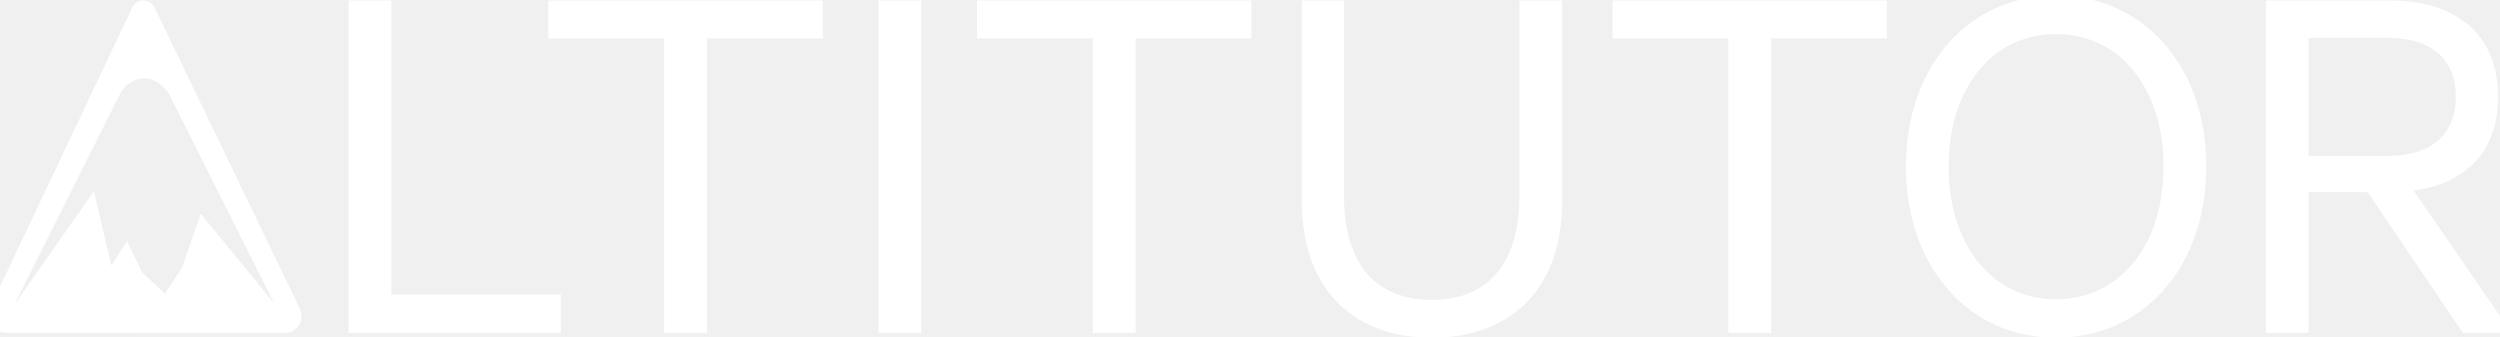
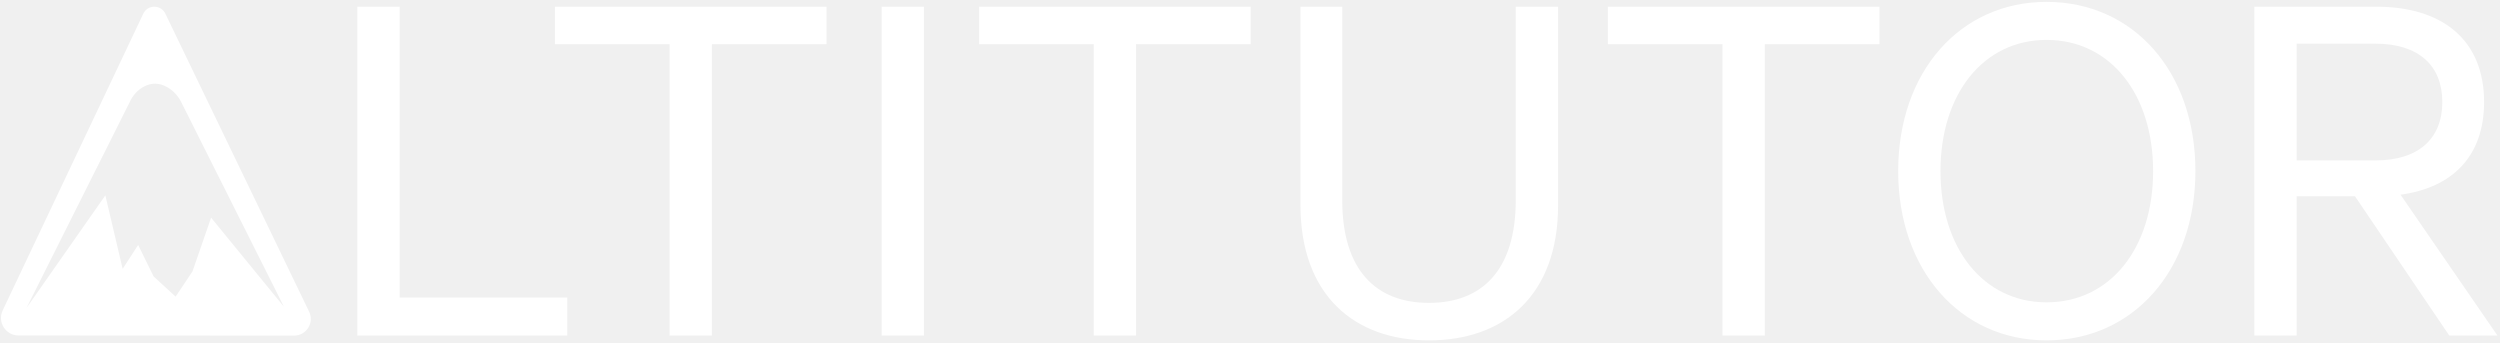
- <svg xmlns="http://www.w3.org/2000/svg" version="1.1" id="Layer_1" x="0px" y="0px" viewBox="165 434 1590 214" xml:space="preserve">
+ <svg xmlns="http://www.w3.org/2000/svg" version="1.1" id="Layer_1" x="0px" y="0px" viewBox="157 430 1607 220" xml:space="preserve">
  <style type="text/css">
	.st0{fill:#FFFFFF;}
	.st1{fill:#072941;}
	.st2{fill:#3E6D9B;}
	.st3{fill:#565656;}
</style>
  <g>
    <g>
      <path class="st0" d="M386.69,434.31h27.2v186.94h107.76v24.44H386.69V434.31z" />
      <path class="st0" d="M513.73,434.31h174.55v24.1H614.6v187.28h-27.2V458.41h-73.68V434.31z" />
      <path class="st0" d="M750.92,645.69h-27.2V434.31h27.2V645.69z" />
      <path class="st0" d="M786.38,434.31h174.55v24.1h-73.68v187.28h-27.2V458.41h-73.68V434.31z" />
      <path class="st0" d="M992.94,561.69V434.31h26.85v124.28c0,45.1,21.69,66.1,55.77,66.1c34.08,0,55.77-21,55.77-66.1V434.31h27.2    v127.72c0,57.84-34.77,86.76-82.97,86.76C1027.71,648.79,992.94,619.87,992.94,561.69z" />
      <path class="st0" d="M1190.55,434.31h174.55v24.1h-73.68v187.28h-27.2V458.41h-73.68V434.31z" />
      <path class="st0" d="M1472.51,648.79c-55.43,0-95.36-45.1-95.36-108.79c0-64.03,39.94-108.79,95.36-108.79    c55.77,0,95.7,44.76,95.7,108.79C1568.21,603.69,1528.28,648.79,1472.51,648.79z M1472.51,455.65    c-40.63,0-68.17,34.77-68.17,84.34c0,49.58,27.54,84.35,68.17,84.35c40.97,0,68.51-34.77,68.51-84.35    C1541.01,490.43,1513.47,455.65,1472.51,455.65z" />
      <path class="st0" d="M1633.28,556.18v89.51h-27.2V434.31h78.49c42.35,0,69.2,21.34,69.2,61.28c0,35.12-20.66,55.08-53.71,59.56    l62.31,90.54h-30.98l-60.59-89.51H1633.28z M1633.28,533.12h50.61c27.89,0,43.03-14.12,43.03-37.53    c0-23.41-15.15-37.52-43.03-37.52h-50.61V533.12z" />
    </g>
    <path class="st0" d="M346.05,645.73c7.95,0,13.14-8.34,9.61-15.47l-92.28-191.28c-1.28-2.88-4.03-4.67-7.18-4.67   s-5.9,1.79-7.18,4.67l-90.25,190.44c-3.64,7.49,1.81,16.21,10.14,16.22L346.05,645.73z M274.12,496.9l65.39,130.29l-46.82-57.28   l-11.95,34.51l-10.86,16.26l-14.15-13l-9.92-20.23l-9.97,15.38l-11.12-47.24l-50.66,72.32l66.21-132.07   c1.95-4.39,5.22-8.15,9.5-10.31c4.84-2.44,9.54-2.32,14.47,0.36C268.7,488.31,272.07,492.29,274.12,496.9z" />
  </g>
</svg>
